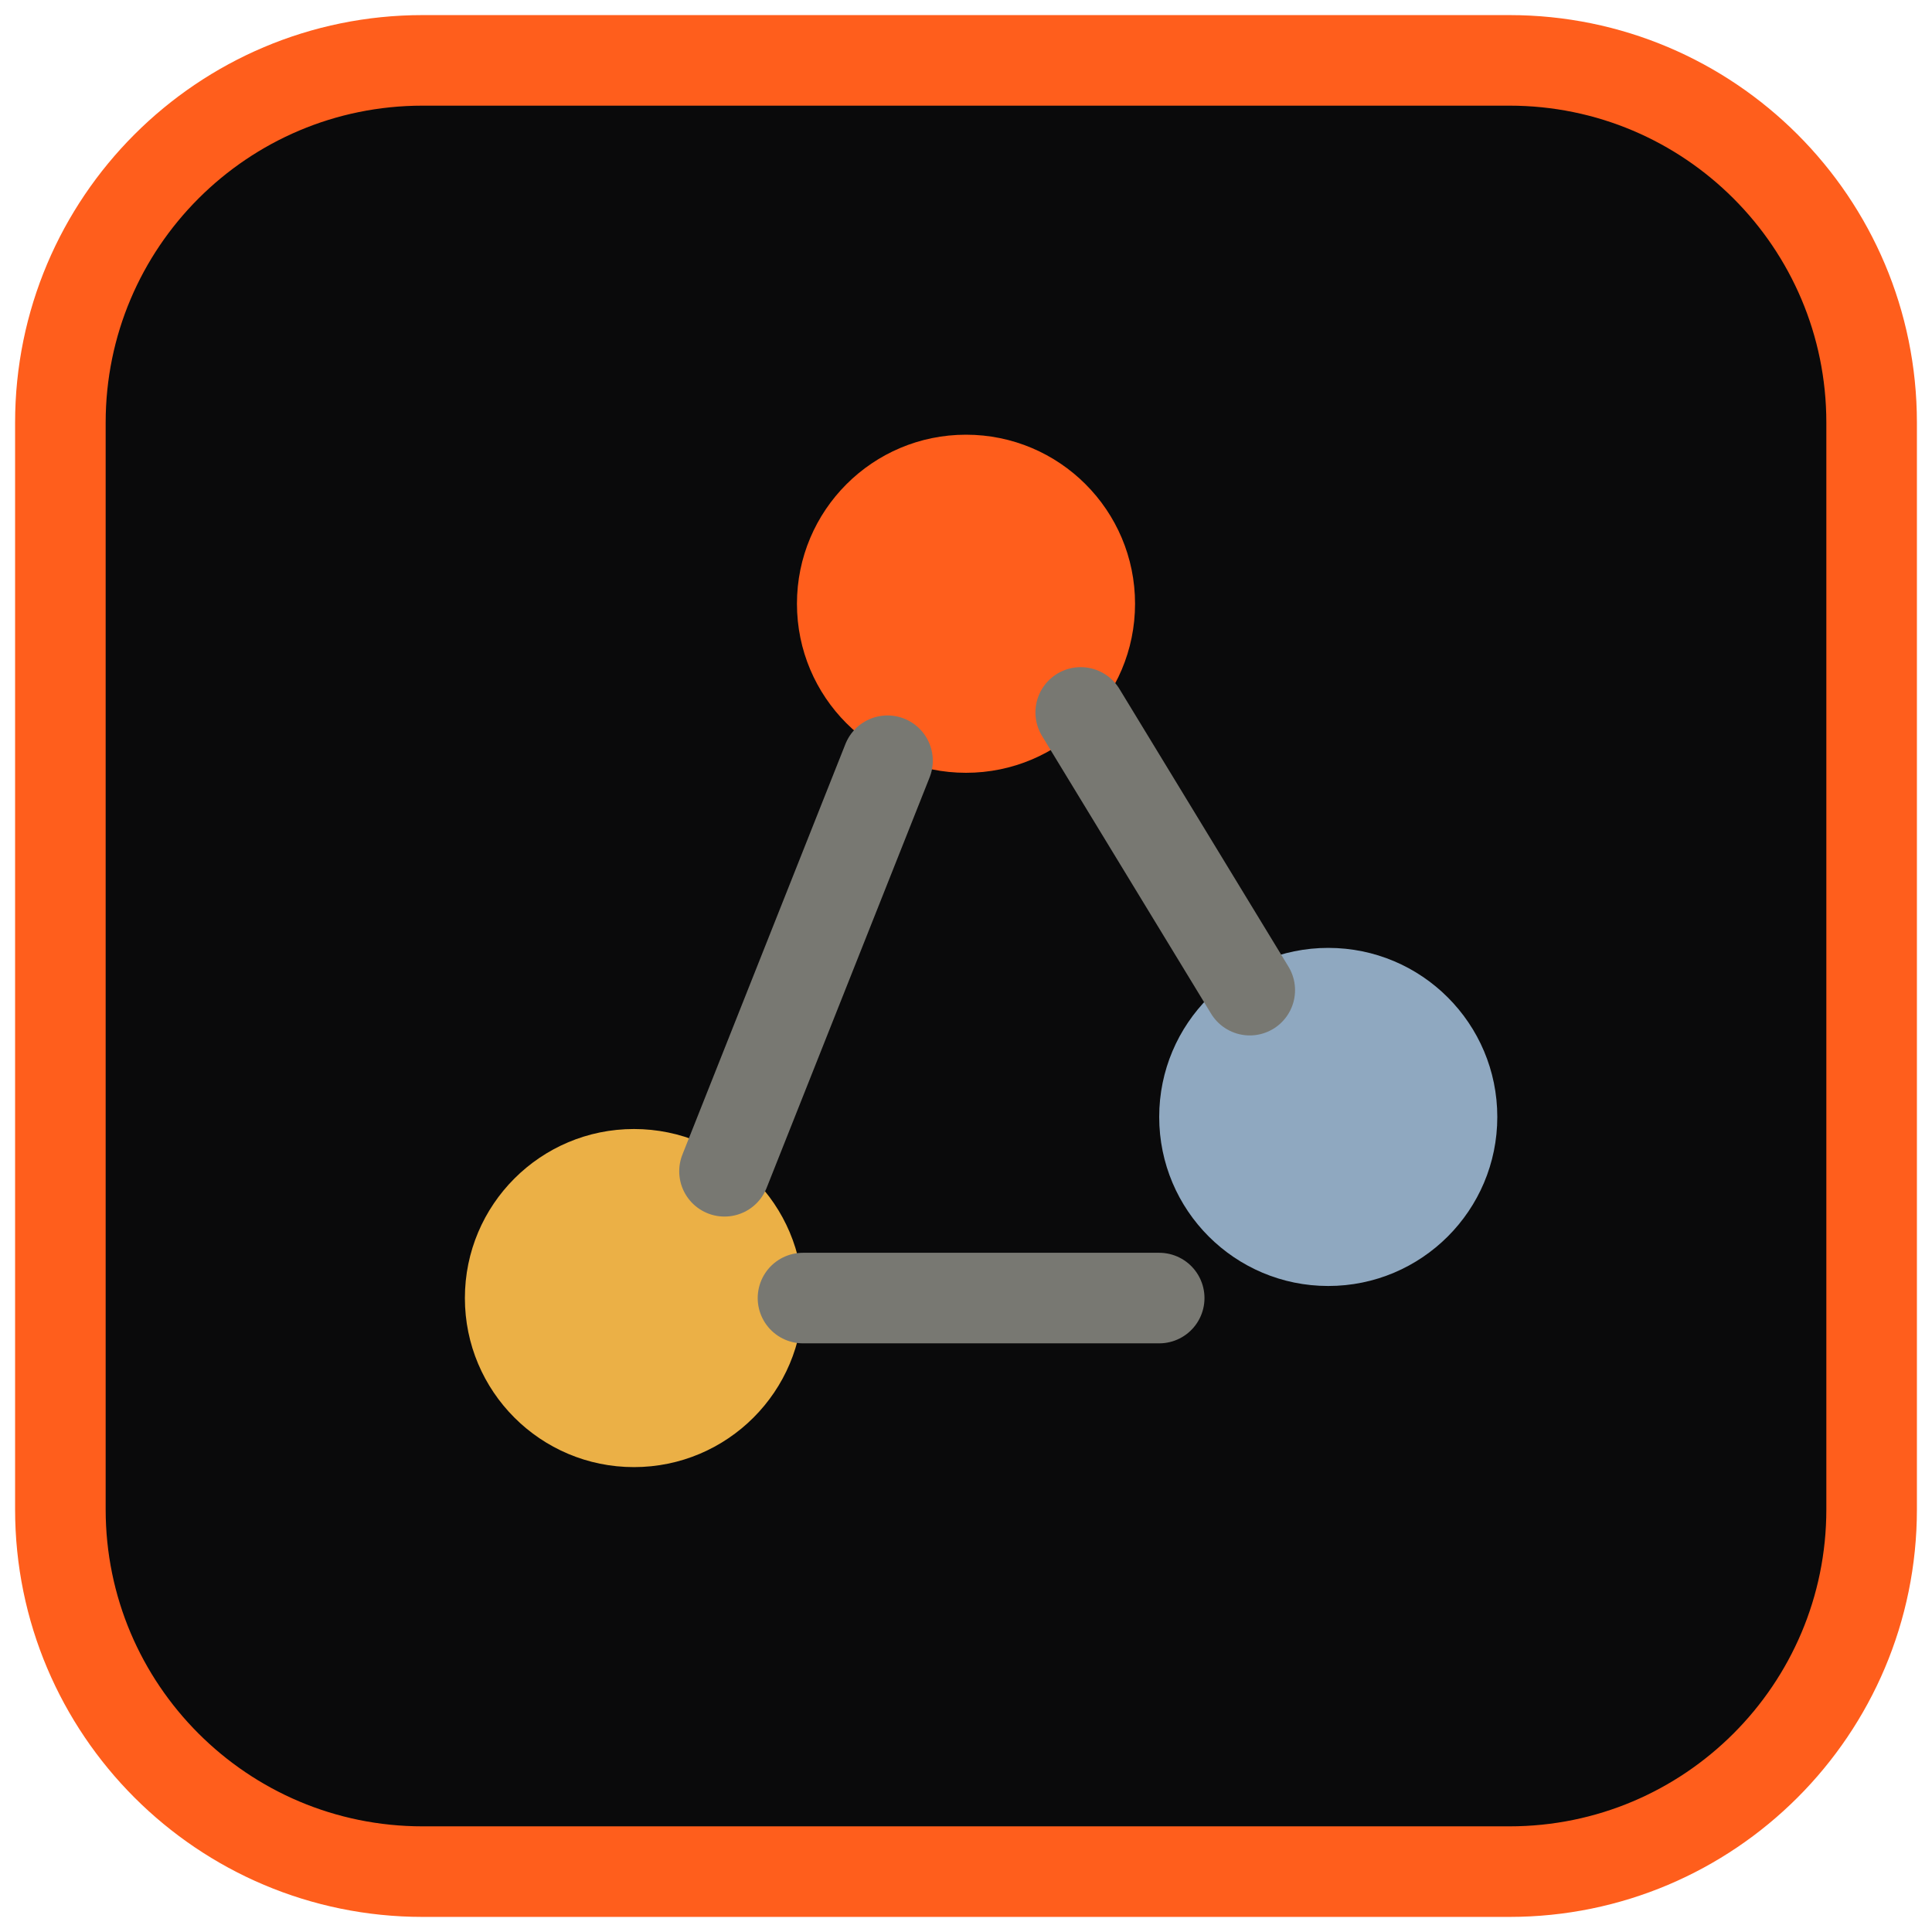
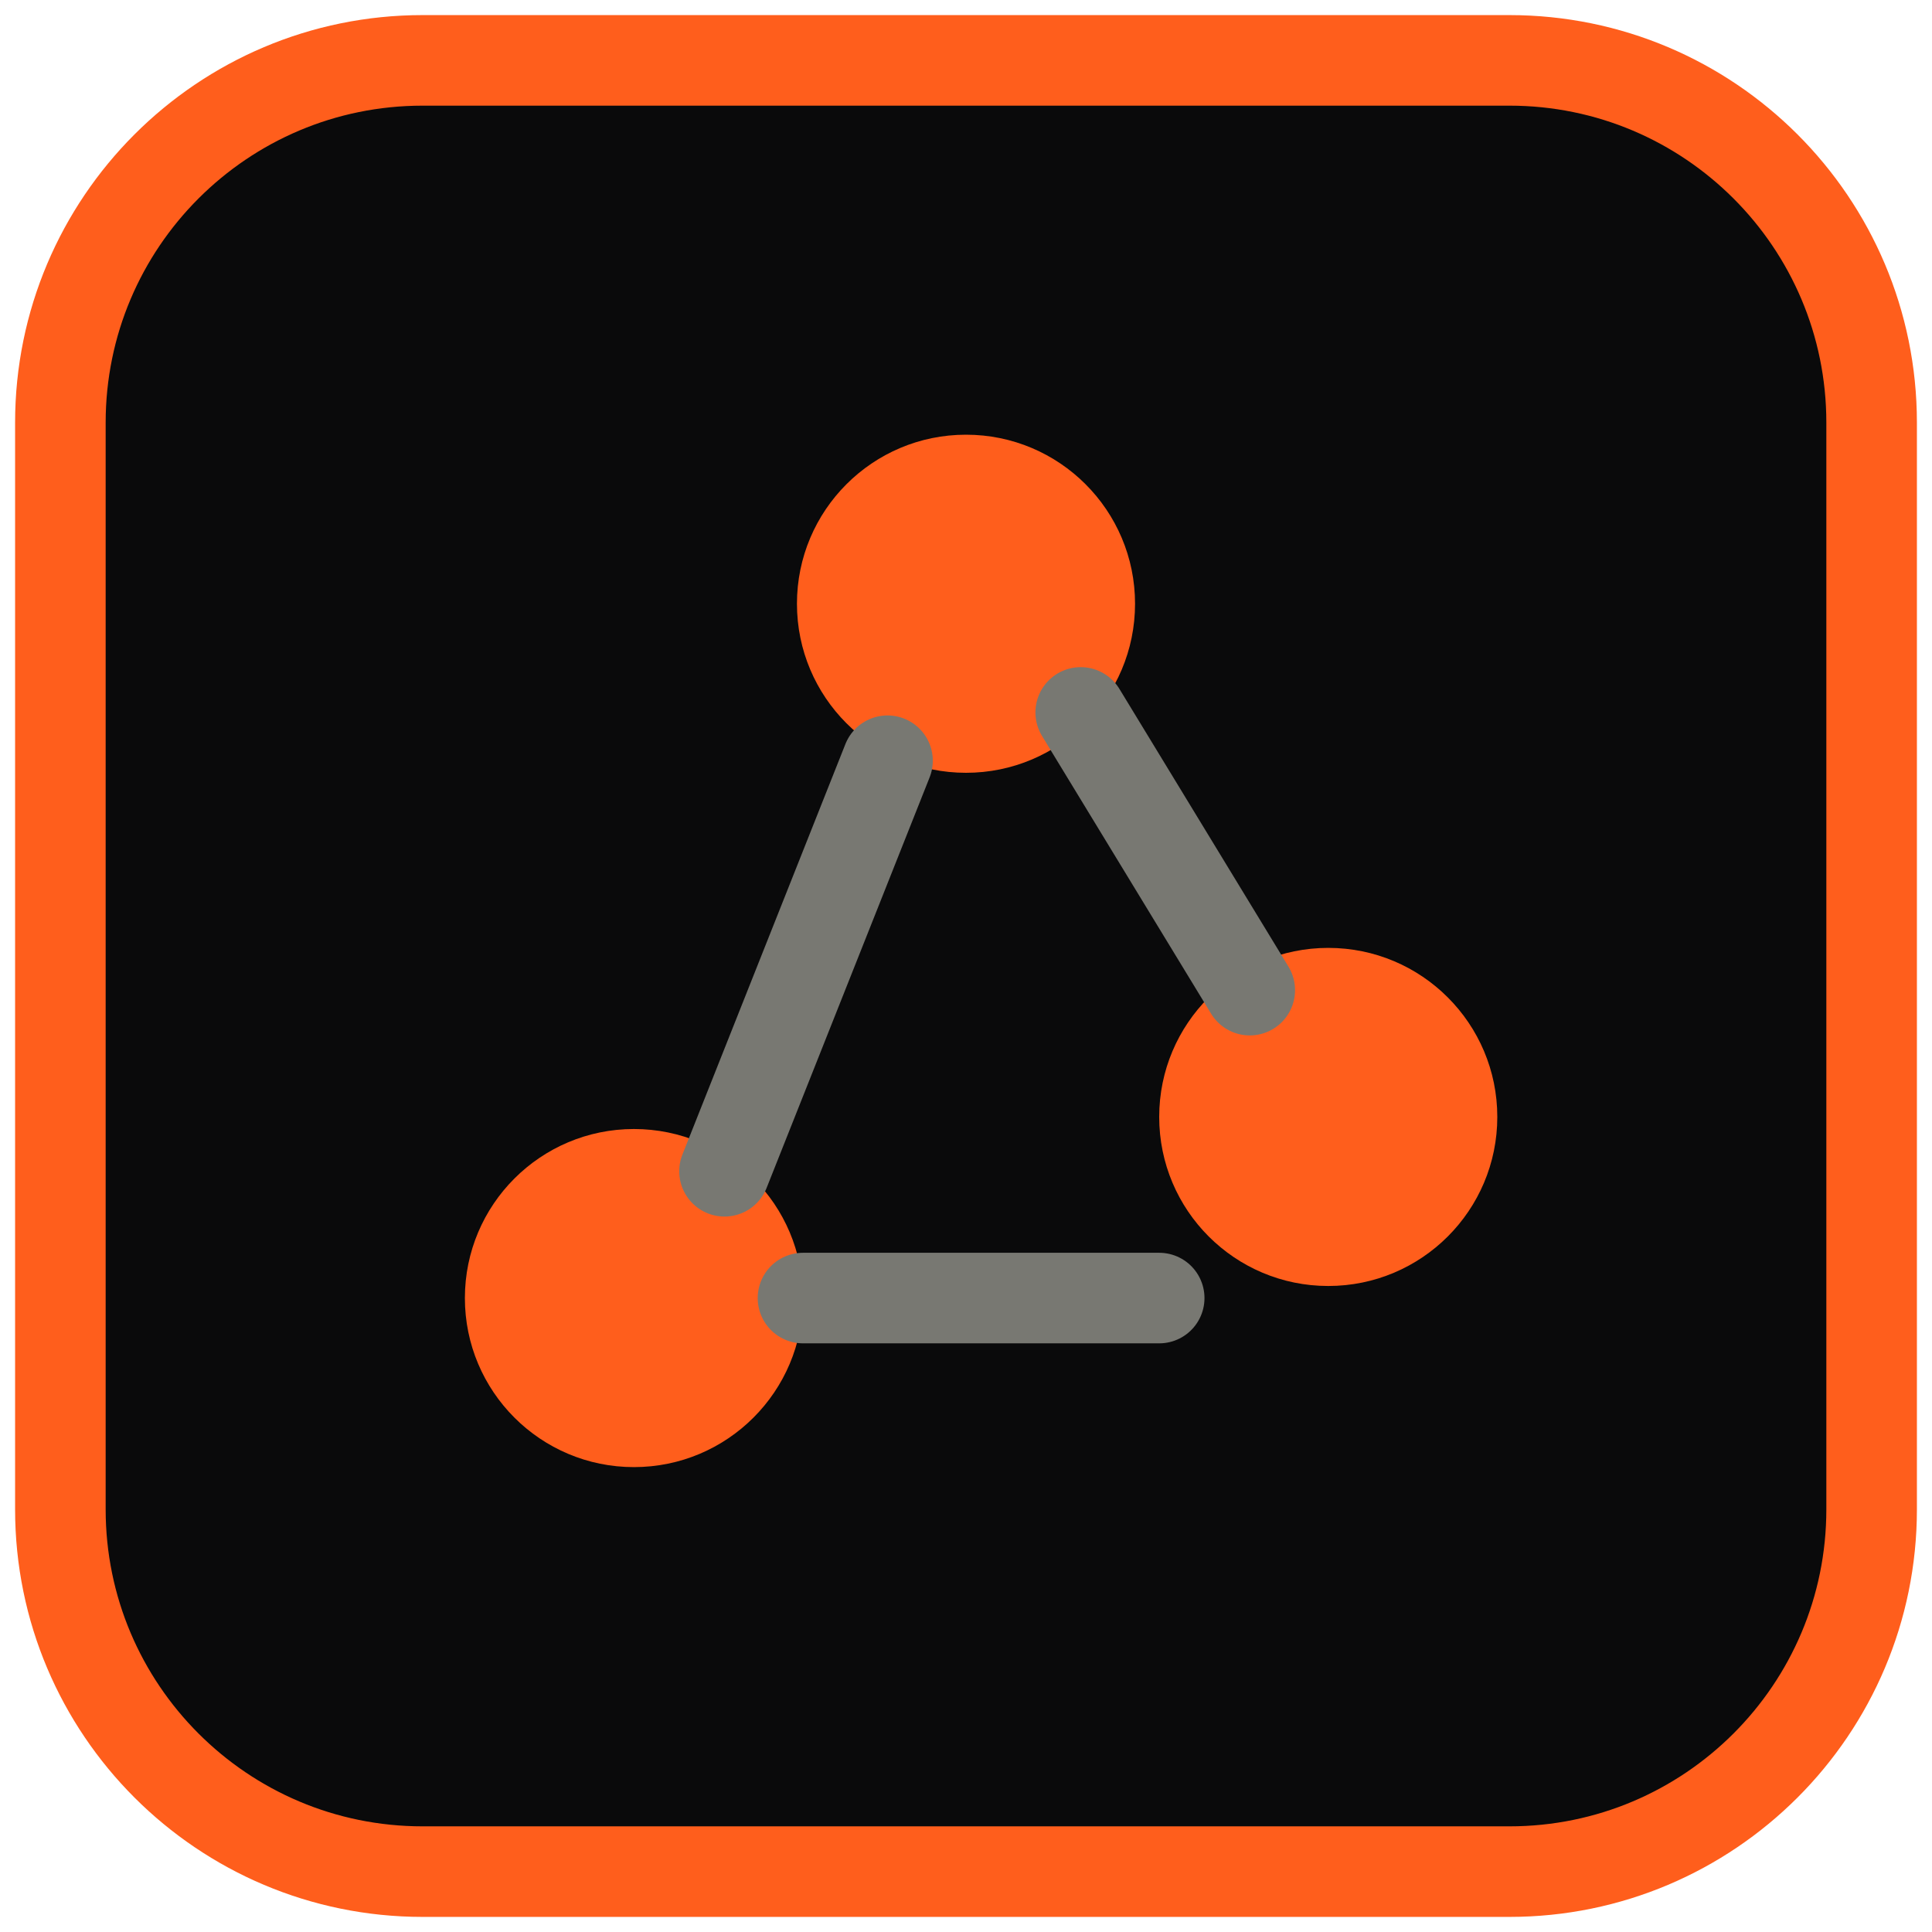
<svg xmlns="http://www.w3.org/2000/svg" width="32" height="32" viewBox="0 0 32 32">
  <rect x="1" y="1" width="30" height="30" rx="6" fill="#0A0A0B" stroke="#FF5E1C" stroke-width="1.5" />
-   <circle cx="10.5" cy="21.5" r="2.8" fill="#EBB046" />
+   <circle cx="10.5" cy="21.5" r="2.8" fill="#FF5E1C" />
  <circle cx="16" cy="10" r="2.8" fill="#FF5E1C" />
-   <circle cx="22" cy="18.5" r="2.8" fill="#8FA8C0" />
+   <circle cx="22" cy="18.5" r="2.8" fill="#FF5E1C" />
  <path d="M12 19.4 14.7 12.6M17.9 11.8l2.8 4.6M13.3 21.5h5.9" stroke="#787872" stroke-width="1.5" stroke-linecap="round" />
</svg>
